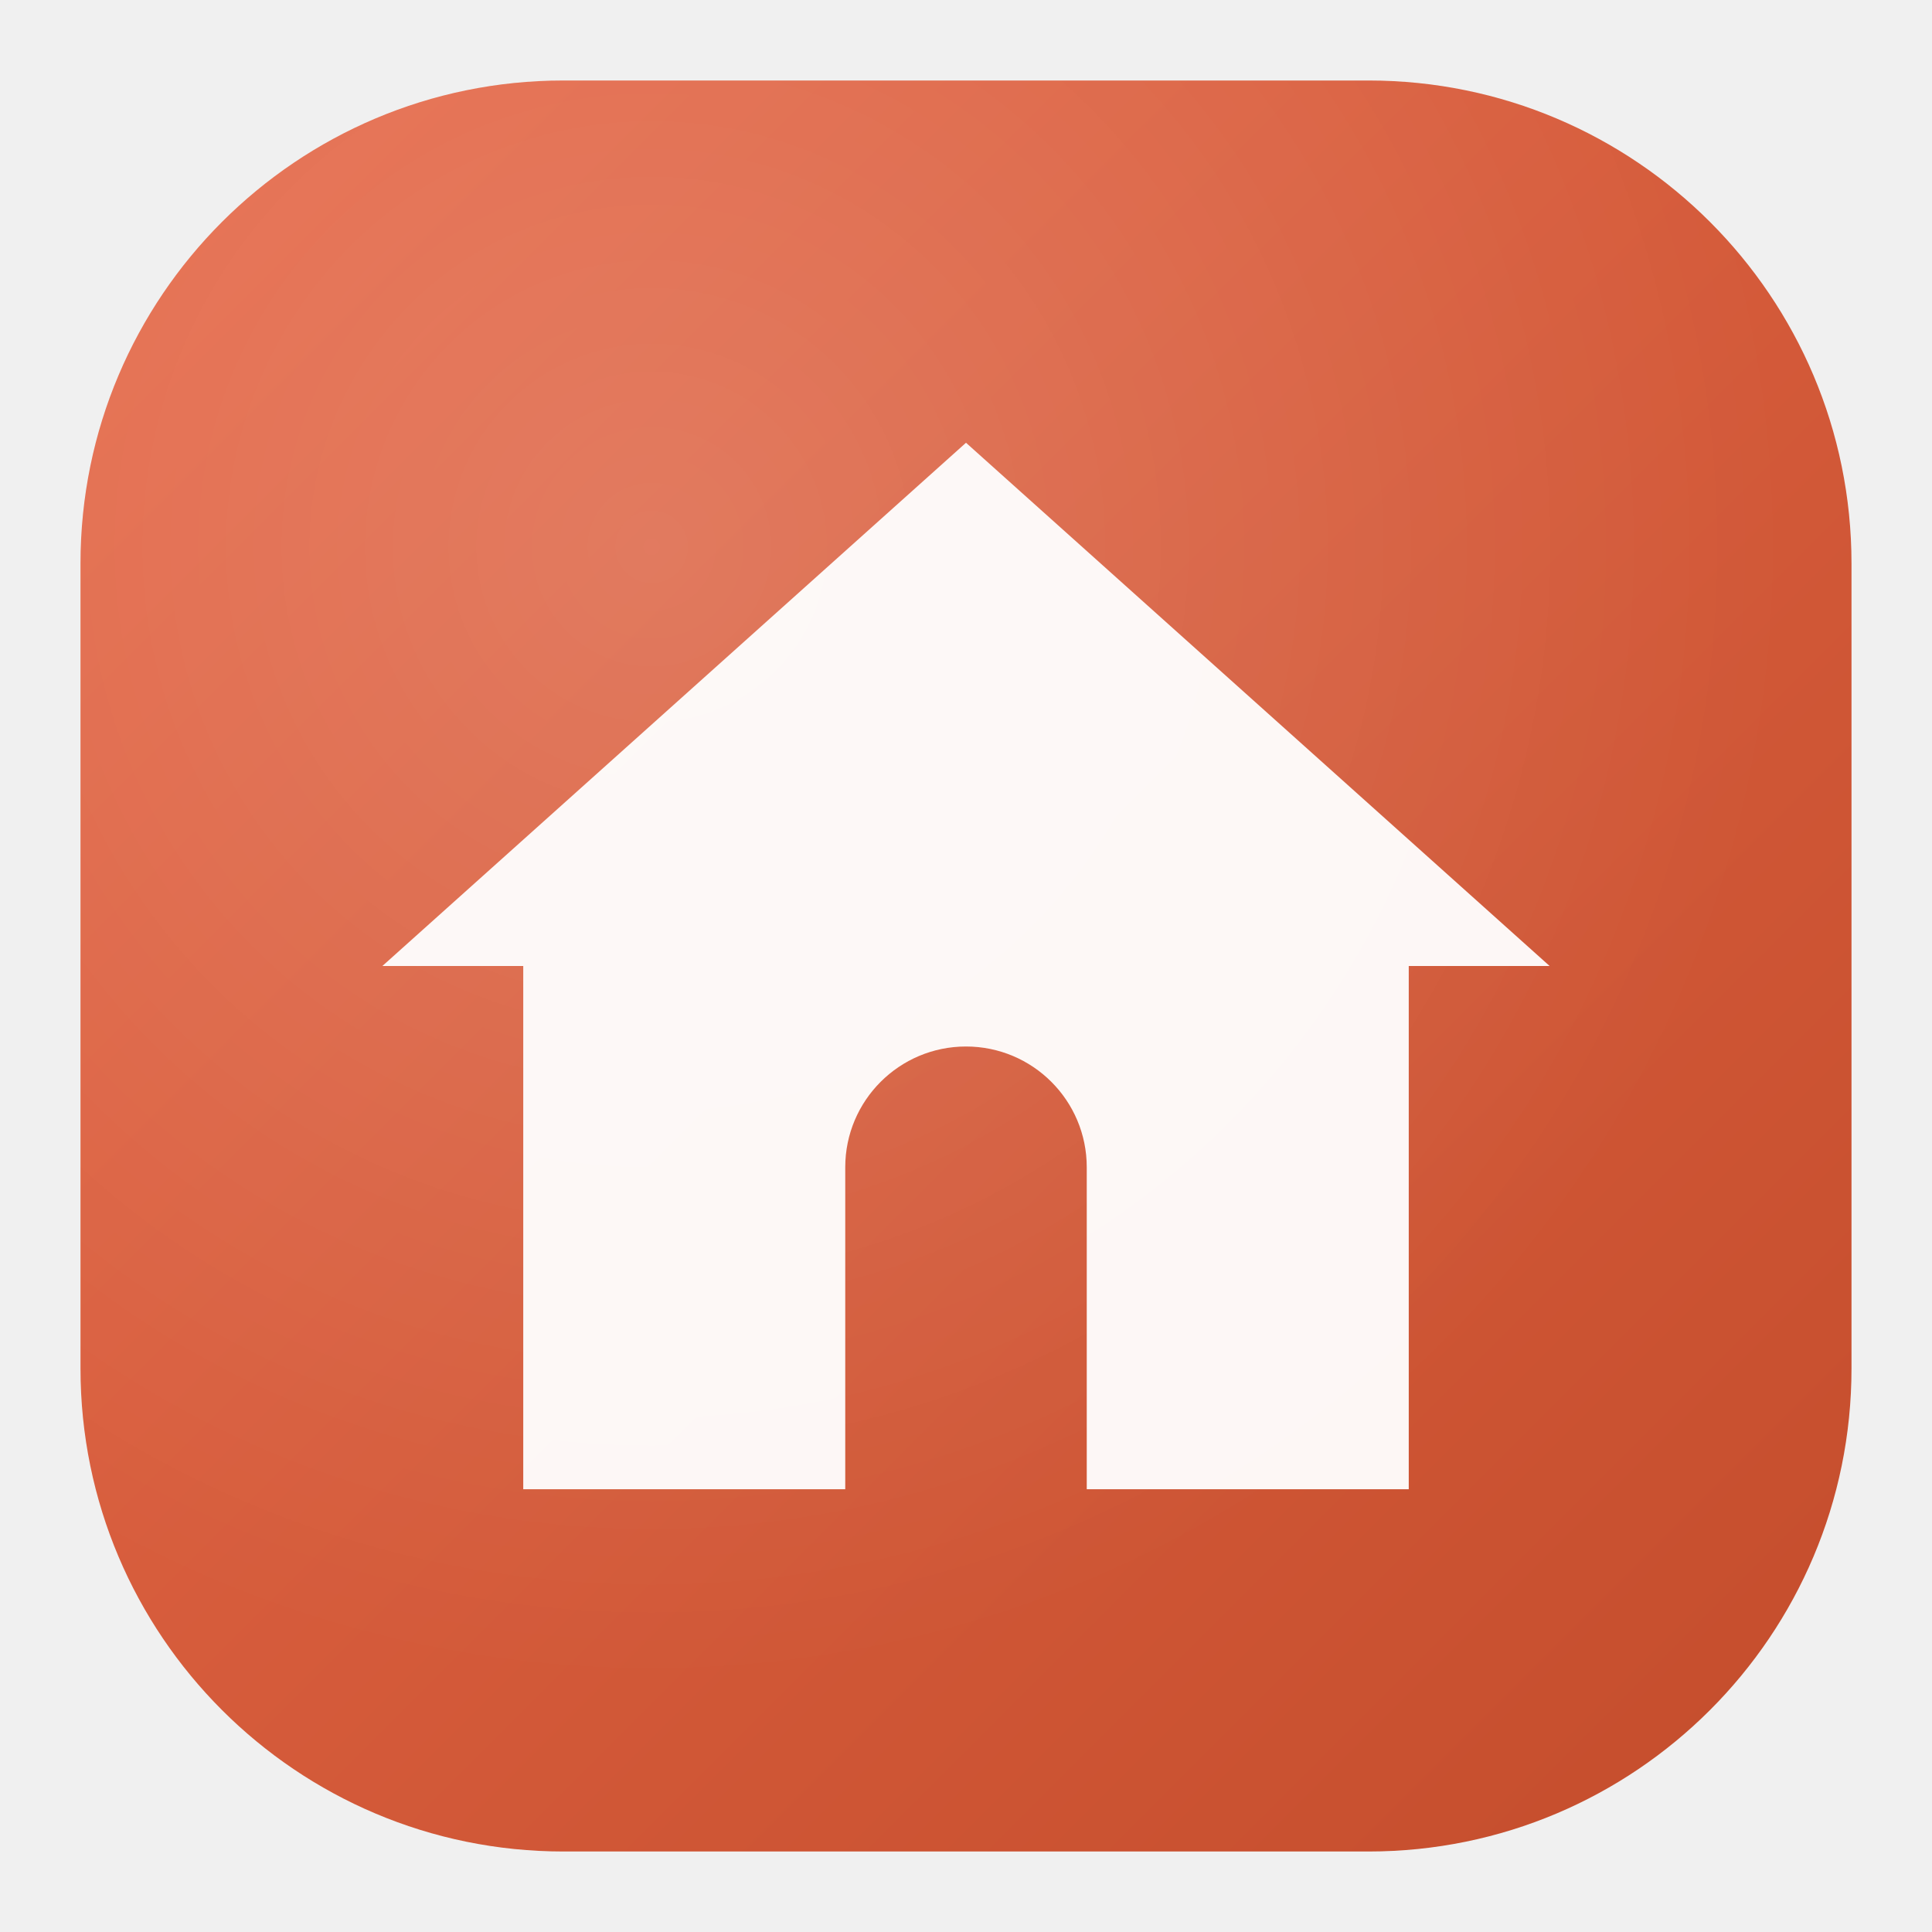
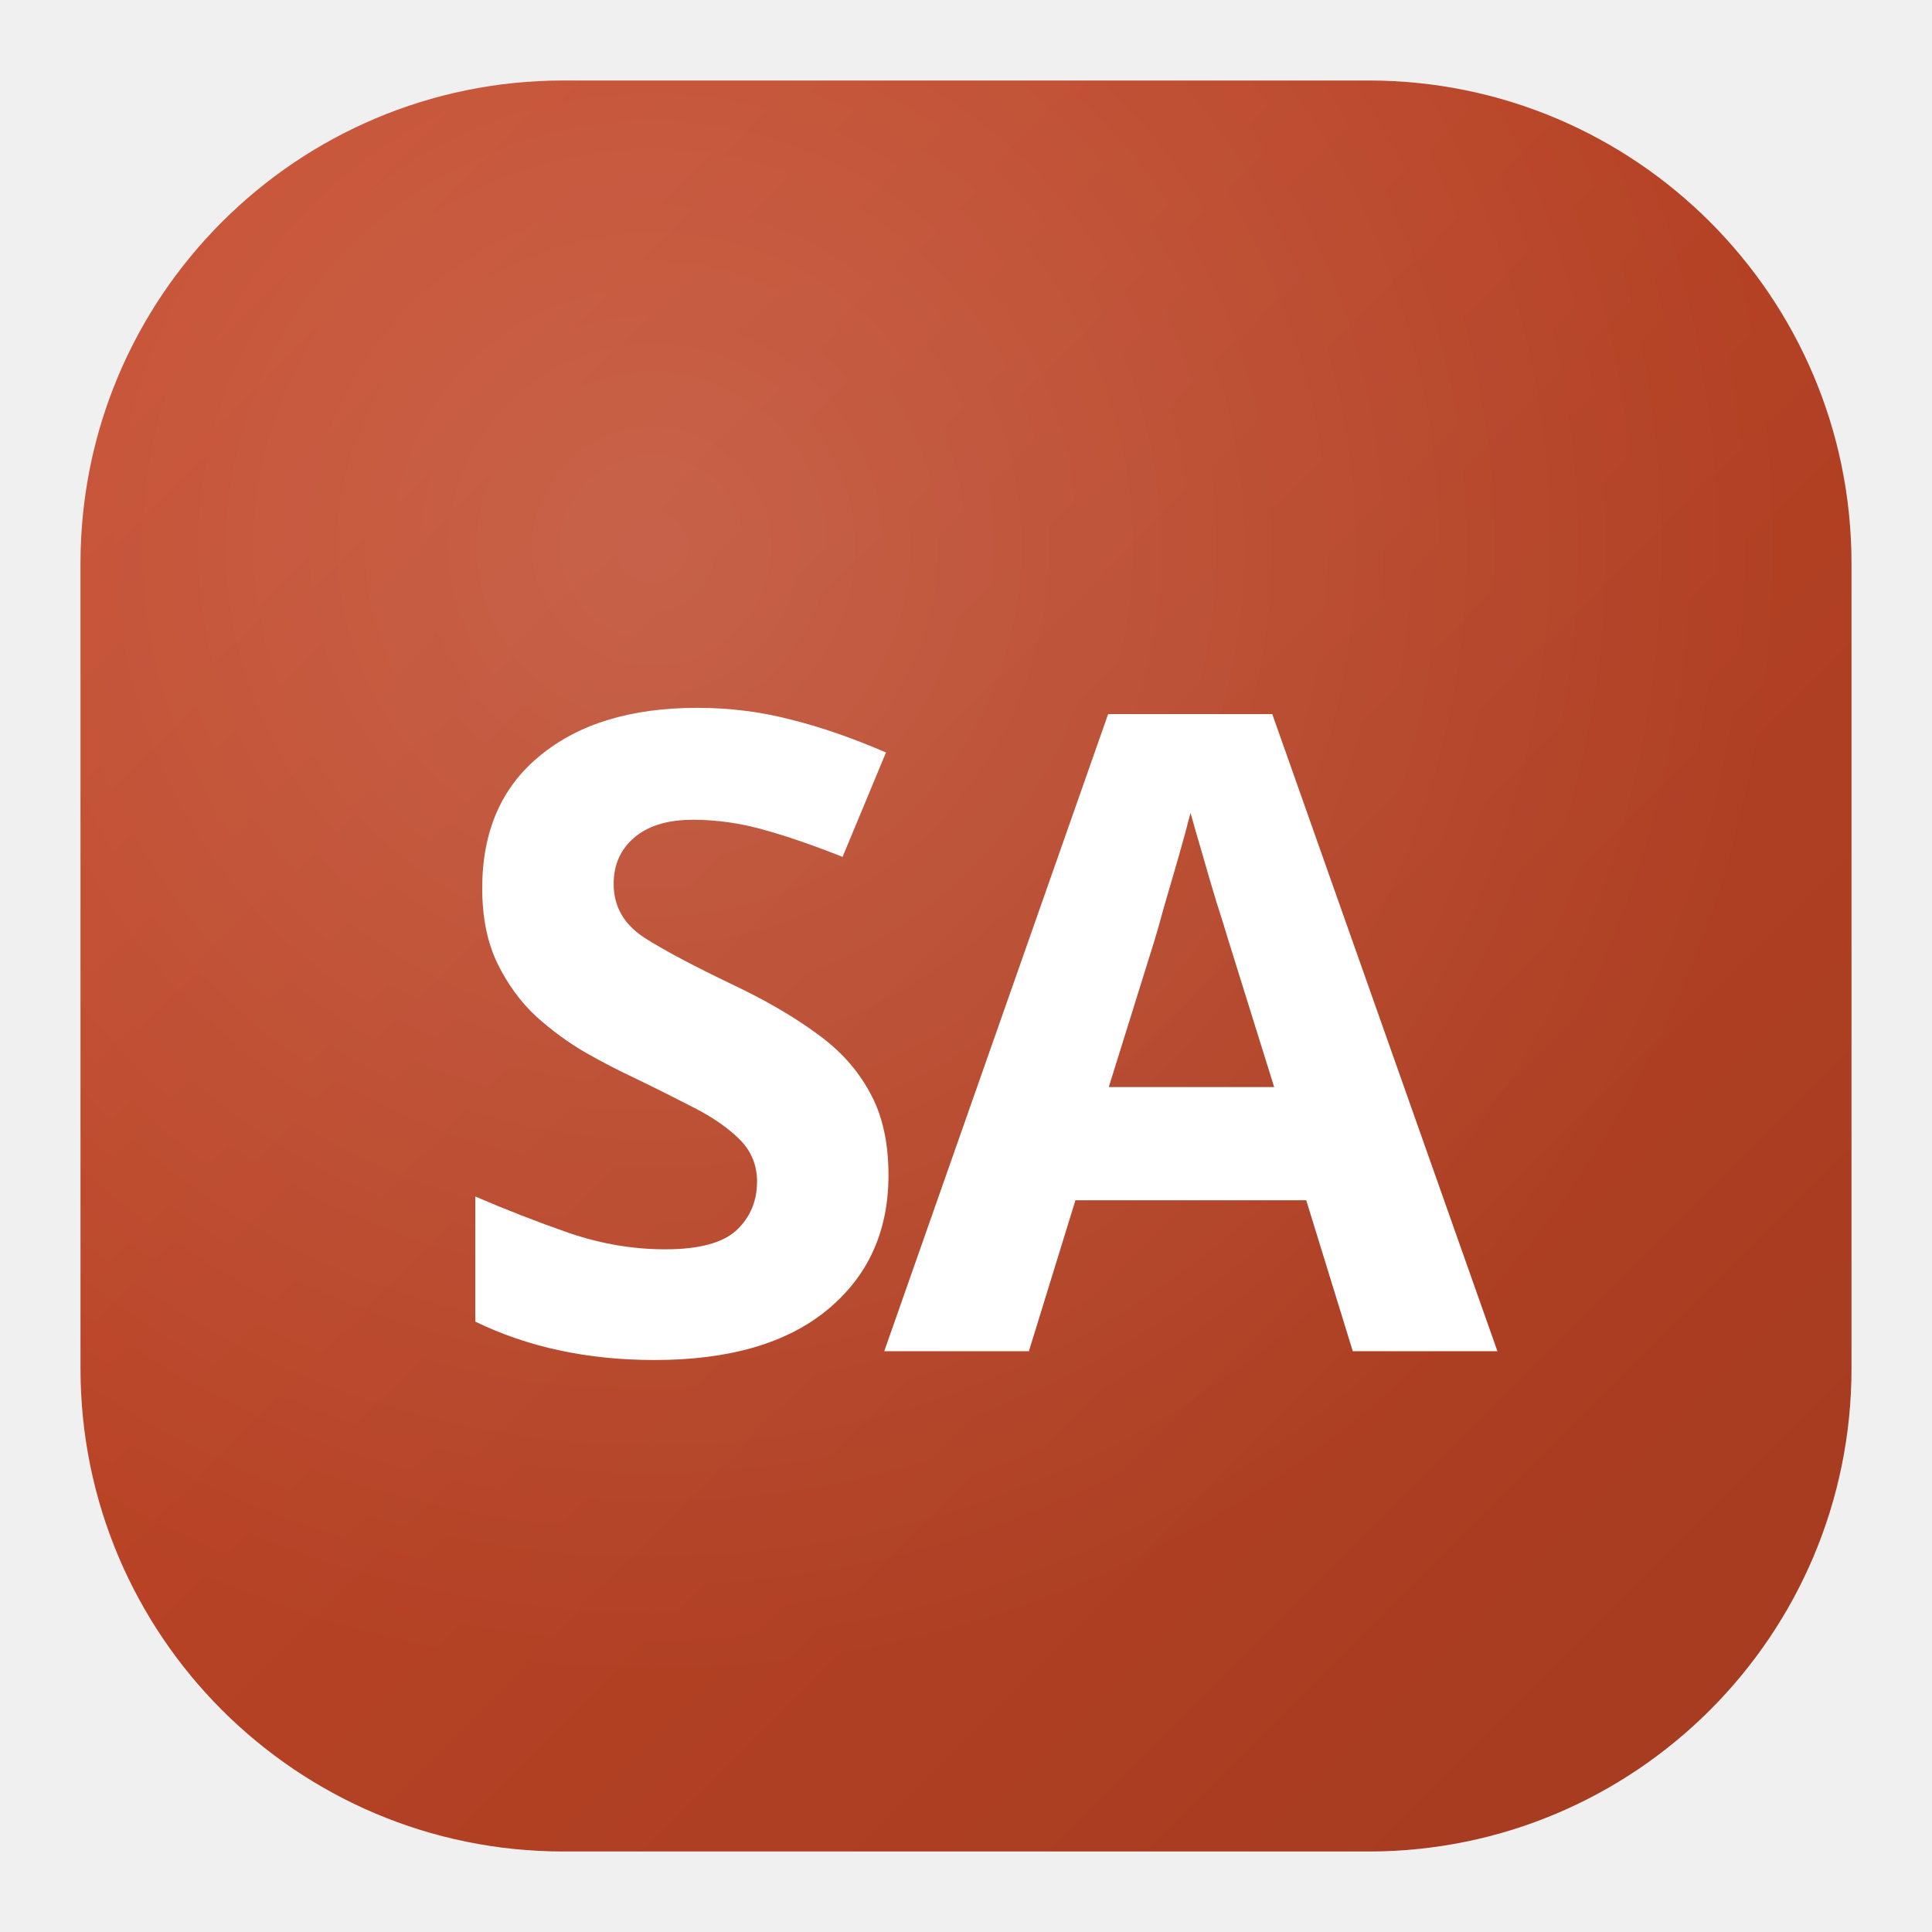
<svg xmlns="http://www.w3.org/2000/svg" viewBox="0 0 48 48" width="72" height="72" fill="none">
  <defs>
    <linearGradient id="b" x1="0" y1="0" x2="48" y2="48" gradientUnits="userSpaceOnUse">
-       <stop stop-color="#E86B4B" />
-       <stop offset="1" stop-color="#C24B2A" />
+       <stop stop-color="#C8492A" />
+       <stop offset="1" stop-color="#A23A1F" />
    </linearGradient>
    <radialGradient id="s" cx=".32" cy=".26" r=".65">
      <stop stop-color="#fff" stop-opacity=".16" />
      <stop offset="1" stop-color="#fff" stop-opacity="0" />
    </radialGradient>
  </defs>
  <rect x="2" y="2" width="44" height="44" rx="12" fill="url(#b)" />
  <rect x="2" y="2" width="44" height="44" rx="12" fill="url(#s)" />
-   <path fill-rule="evenodd" fill="#fff" fill-opacity=".95" d="M24 11 L38.5 24 L35 24 L35 37 L13 37 L13 24 L9.5 24Z M21 37 V29 A3 3 0 0 1 27 29 V37Z" />
+   <text x="24" y="25" text-anchor="middle" dominant-baseline="central" font-family="'Schibsted Grotesk','Segoe UI',system-ui,sans-serif" font-weight="800" font-size="22.08" letter-spacing="-0.99" fill="#fff">SA</text>
</svg>
